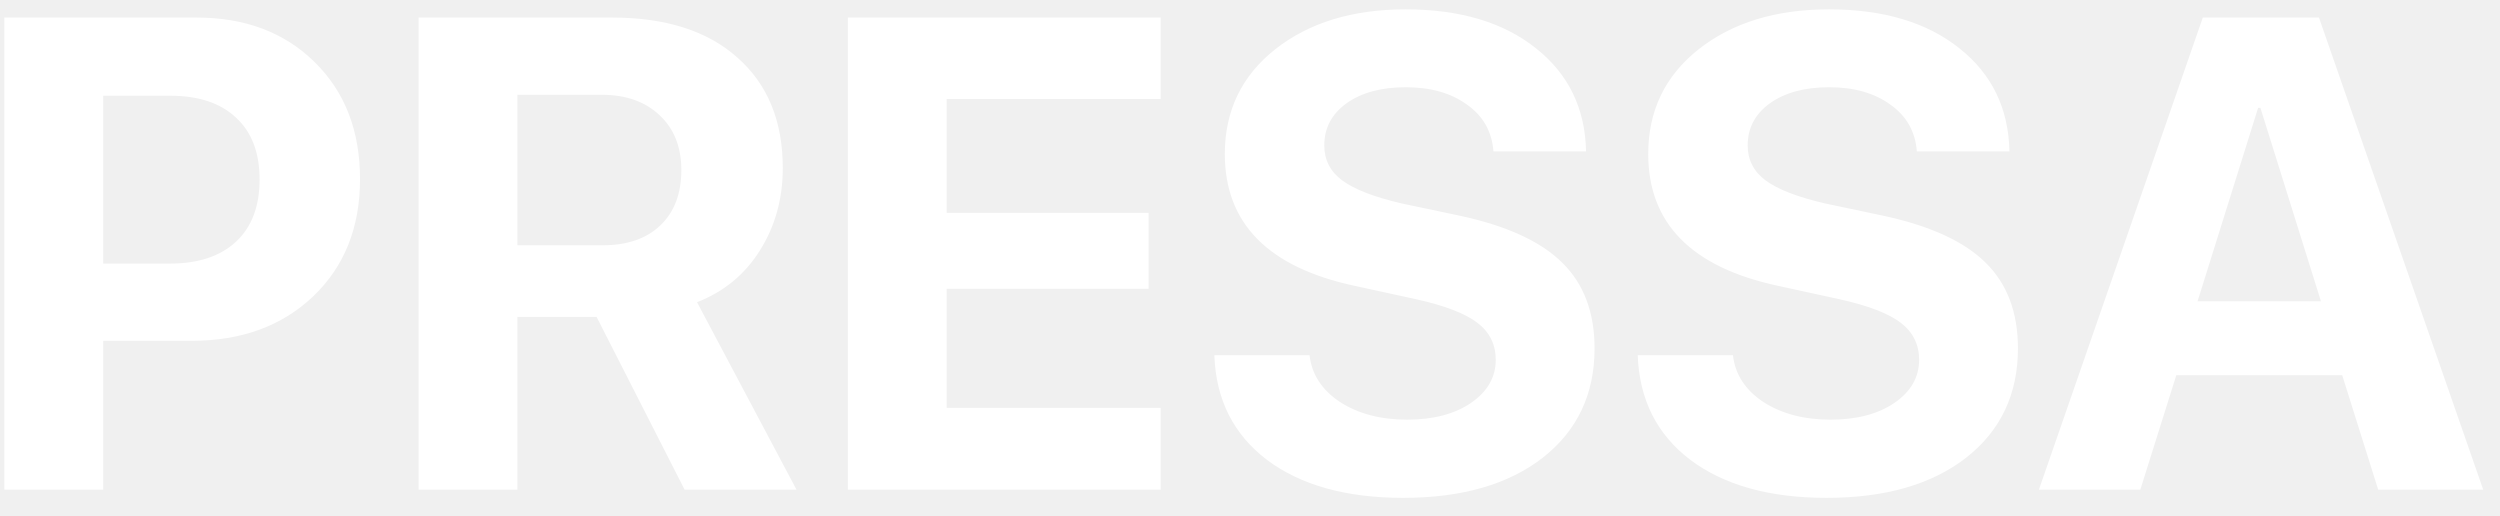
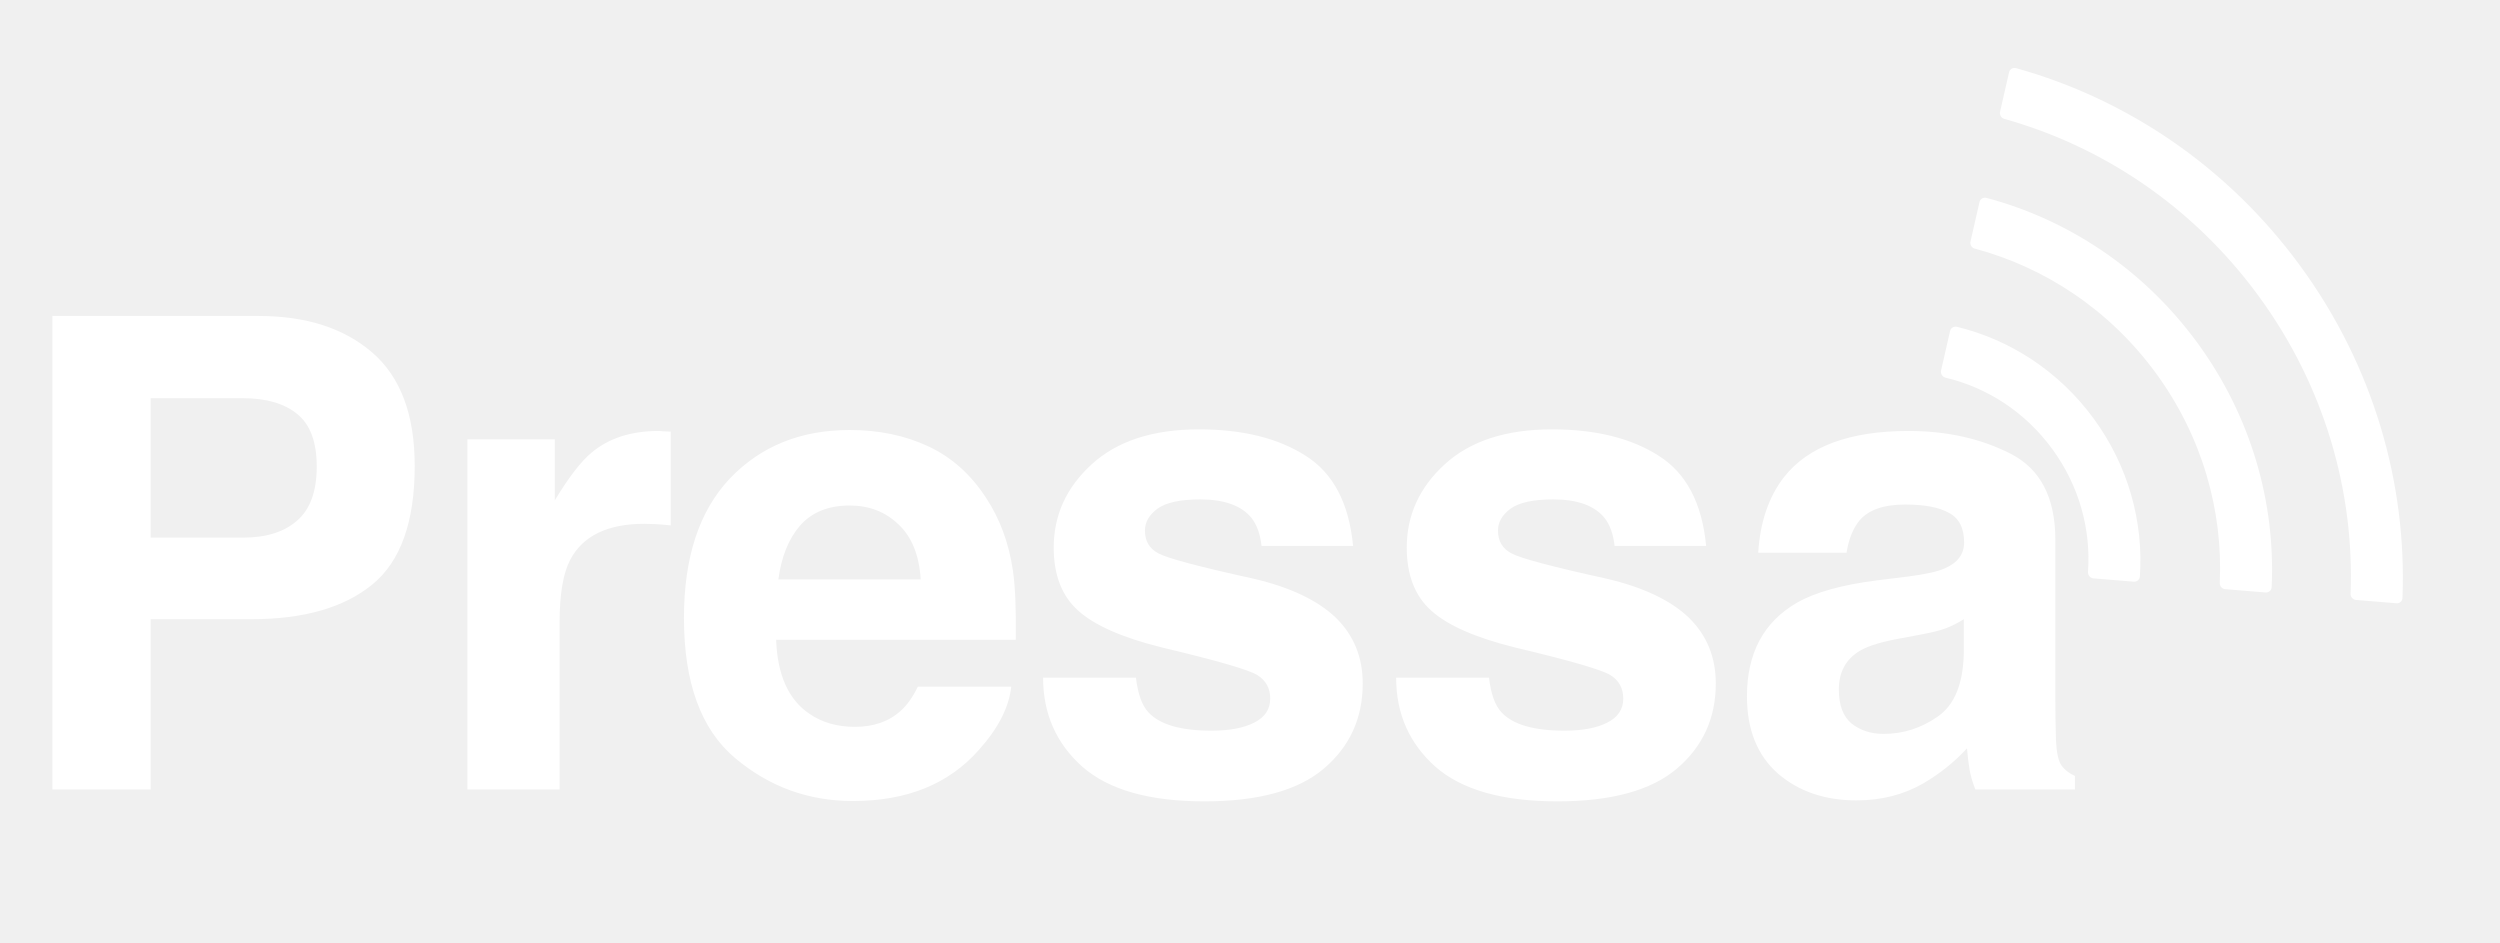
- <svg xmlns="http://www.w3.org/2000/svg" width="97" height="20" viewBox="0 0 97 20" fill="none">
-   <path d="M0.169 0.681H7.622C9.509 0.681 11.037 1.256 12.205 2.407C13.381 3.558 13.969 5.073 13.969 6.952C13.969 8.823 13.364 10.338 12.154 11.497C10.944 12.648 9.369 13.224 7.431 13.224H4.003V19H0.169V0.681ZM4.003 3.715V10.227H6.593C7.694 10.227 8.548 9.944 9.158 9.377C9.767 8.81 10.072 8.006 10.072 6.965C10.072 5.924 9.767 5.124 9.158 4.565C8.557 3.998 7.706 3.715 6.606 3.715H4.003ZM20.076 3.677V9.517H23.377C24.341 9.517 25.09 9.258 25.623 8.742C26.165 8.226 26.436 7.511 26.436 6.597C26.436 5.708 26.157 5.001 25.598 4.477C25.04 3.943 24.286 3.677 23.338 3.677H20.076ZM20.076 12.297V19H16.242V0.681H23.745C25.835 0.681 27.46 1.201 28.62 2.242C29.788 3.275 30.372 4.701 30.372 6.521C30.372 7.714 30.075 8.78 29.483 9.72C28.899 10.651 28.086 11.319 27.045 11.726L30.905 19H26.563L23.148 12.297H20.076ZM45.035 15.826V19H32.898V0.681H45.035V3.842H36.732V8.26H44.565V11.205H36.732V15.826H45.035ZM47.117 13.782H50.811C50.896 14.527 51.289 15.132 51.992 15.598C52.703 16.055 53.57 16.283 54.594 16.283C55.61 16.283 56.435 16.067 57.07 15.636C57.713 15.196 58.035 14.637 58.035 13.96C58.035 13.367 57.798 12.889 57.324 12.525C56.85 12.162 56.058 11.857 54.95 11.611L52.563 11.091C49.203 10.371 47.523 8.666 47.523 5.975C47.523 4.299 48.175 2.945 49.478 1.912C50.79 0.88 52.474 0.363 54.531 0.363C56.647 0.363 58.335 0.867 59.596 1.874C60.857 2.873 61.505 4.206 61.539 5.873H57.946C57.887 5.103 57.544 4.498 56.917 4.058C56.3 3.609 55.508 3.385 54.544 3.385C53.596 3.385 52.83 3.592 52.246 4.007C51.67 4.422 51.382 4.967 51.382 5.645C51.382 6.203 51.615 6.656 52.081 7.003C52.554 7.35 53.321 7.646 54.378 7.892L56.6 8.361C58.437 8.751 59.774 9.36 60.612 10.19C61.45 11.01 61.869 12.119 61.869 13.516C61.869 15.293 61.2 16.706 59.863 17.756C58.526 18.797 56.719 19.317 54.442 19.317C52.233 19.317 50.472 18.826 49.161 17.845C47.857 16.855 47.176 15.5 47.117 13.782ZM63.544 13.782H67.239C67.323 14.527 67.717 15.132 68.419 15.598C69.13 16.055 69.998 16.283 71.022 16.283C72.038 16.283 72.863 16.067 73.498 15.636C74.141 15.196 74.462 14.637 74.462 13.96C74.462 13.367 74.225 12.889 73.751 12.525C73.278 12.162 72.486 11.857 71.377 11.611L68.991 11.091C65.631 10.371 63.951 8.666 63.951 5.975C63.951 4.299 64.602 2.945 65.906 1.912C67.218 0.88 68.902 0.363 70.959 0.363C73.074 0.363 74.763 0.867 76.024 1.874C77.285 2.873 77.933 4.206 77.966 5.873H74.374C74.314 5.103 73.972 4.498 73.345 4.058C72.727 3.609 71.936 3.385 70.971 3.385C70.023 3.385 69.257 3.592 68.673 4.007C68.098 4.422 67.81 4.967 67.81 5.645C67.81 6.203 68.043 6.656 68.508 7.003C68.982 7.35 69.748 7.646 70.806 7.892L73.028 8.361C74.864 8.751 76.202 9.36 77.04 10.19C77.877 11.01 78.296 12.119 78.296 13.516C78.296 15.293 77.628 16.706 76.29 17.756C74.953 18.797 73.146 19.317 70.87 19.317C68.661 19.317 66.9 18.826 65.588 17.845C64.285 16.855 63.604 15.5 63.544 13.782ZM92.274 19L90.877 14.557H84.441L83.044 19H79.109L85.469 0.681H89.976L96.349 19H92.274ZM87.615 4.185L85.266 11.688H90.052L87.704 4.185H87.615Z" fill="white" />
+ <svg xmlns="http://www.w3.org/2000/svg" width="114" height="43" viewBox="0 0 114 43" fill="none">
+   <path d="M97.579 26.285C97.746 23.821 97.066 21.263 95.469 19.084C93.872 16.905 91.637 15.485 89.233 14.902C89.165 14.886 89.096 14.898 89.038 14.934C88.98 14.97 88.939 15.028 88.923 15.095L88.512 16.896C88.481 17.04 88.572 17.186 88.715 17.222C90.589 17.665 92.334 18.769 93.579 20.469C94.824 22.168 95.351 24.164 95.212 26.083C95.204 26.23 95.315 26.361 95.462 26.374L97.303 26.525C97.445 26.537 97.569 26.43 97.579 26.285ZM103.588 26.772C103.766 22.947 102.667 18.999 100.193 15.622C97.718 12.245 94.284 10.009 90.581 9.023C90.513 9.006 90.441 9.016 90.382 9.052C90.323 9.087 90.281 9.145 90.265 9.214L89.854 11.014C89.82 11.156 89.911 11.302 90.05 11.337C93.229 12.186 96.18 14.11 98.303 17.007C100.426 19.904 101.372 23.297 101.221 26.582C101.215 26.728 101.325 26.855 101.47 26.866L103.311 27.017C103.456 27.027 103.582 26.918 103.588 26.772ZM109.553 27.262C109.756 22.056 108.24 16.694 104.877 12.106C101.537 7.547 96.922 4.498 91.934 3.108C91.9 3.099 91.865 3.096 91.83 3.1C91.795 3.104 91.762 3.116 91.732 3.133C91.702 3.151 91.676 3.175 91.656 3.203C91.635 3.231 91.621 3.263 91.613 3.298L91.202 5.098C91.171 5.238 91.257 5.383 91.394 5.42C95.865 6.672 99.995 9.406 102.988 13.491C106.002 17.605 107.363 22.406 107.187 27.076C107.181 27.222 107.293 27.348 107.438 27.358L109.279 27.509C109.426 27.522 109.549 27.41 109.553 27.262Z" fill="url(#paint0_linear_602_2053)" />
+   <path d="M14.443 21.278C14.443 20.155 14.146 19.355 13.55 18.876C12.964 18.398 12.139 18.158 11.074 18.158H6.87V24.516H11.074C12.139 24.516 12.964 24.257 13.55 23.739C14.146 23.222 14.443 22.401 14.443 21.278ZM18.911 21.249C18.911 23.798 18.267 25.6 16.977 26.654C15.688 27.709 13.848 28.236 11.455 28.236H6.87V36H2.388V14.408H11.792C13.96 14.408 15.688 14.965 16.977 16.078C18.267 17.191 18.911 18.915 18.911 21.249ZM30.03 19.652C30.108 19.652 30.172 19.657 30.22 19.667C30.279 19.667 30.401 19.672 30.587 19.682V23.959C30.323 23.93 30.088 23.91 29.883 23.9C29.678 23.891 29.512 23.886 29.385 23.886C27.706 23.886 26.578 24.433 26.002 25.526C25.679 26.142 25.518 27.089 25.518 28.368V36H21.314V20.033H25.298V22.816C25.943 21.752 26.505 21.024 26.983 20.634C27.764 19.98 28.78 19.652 30.03 19.652ZM38.746 23.051C37.779 23.051 37.028 23.354 36.49 23.959C35.963 24.564 35.631 25.385 35.494 26.42H41.984C41.915 25.316 41.578 24.481 40.973 23.915C40.377 23.339 39.635 23.051 38.746 23.051ZM38.746 19.608C40.074 19.608 41.271 19.857 42.335 20.355C43.4 20.854 44.279 21.64 44.972 22.714C45.597 23.661 46.002 24.76 46.188 26.01C46.295 26.742 46.339 27.797 46.319 29.174H35.392C35.45 30.775 35.953 31.898 36.901 32.543C37.477 32.943 38.17 33.144 38.981 33.144C39.84 33.144 40.538 32.899 41.075 32.411C41.368 32.148 41.627 31.781 41.852 31.312H46.114C46.007 32.26 45.514 33.222 44.635 34.198C43.268 35.751 41.354 36.527 38.893 36.527C36.861 36.527 35.069 35.873 33.517 34.565C31.964 33.256 31.188 31.127 31.188 28.178C31.188 25.414 31.886 23.295 33.282 21.82C34.689 20.346 36.51 19.608 38.746 19.608ZM51.799 30.902C51.886 31.645 52.077 32.172 52.37 32.484C52.888 33.041 53.844 33.319 55.241 33.319C56.061 33.319 56.711 33.197 57.189 32.953C57.678 32.709 57.922 32.343 57.922 31.855C57.922 31.386 57.726 31.029 57.336 30.785C56.945 30.541 55.495 30.121 52.985 29.525C51.178 29.076 49.904 28.515 49.162 27.841C48.42 27.177 48.049 26.22 48.049 24.97C48.049 23.495 48.625 22.23 49.777 21.176C50.939 20.111 52.57 19.579 54.67 19.579C56.662 19.579 58.283 19.98 59.533 20.78C60.793 21.571 61.515 22.943 61.701 24.896H57.526C57.468 24.359 57.316 23.935 57.072 23.622C56.613 23.056 55.832 22.773 54.728 22.773C53.82 22.773 53.171 22.914 52.78 23.197C52.399 23.48 52.209 23.812 52.209 24.193C52.209 24.672 52.414 25.019 52.824 25.233C53.234 25.458 54.684 25.844 57.175 26.391C58.835 26.781 60.08 27.372 60.91 28.163C61.73 28.964 62.14 29.965 62.14 31.166C62.14 32.748 61.55 34.042 60.368 35.048C59.196 36.044 57.38 36.542 54.919 36.542C52.409 36.542 50.553 36.015 49.352 34.96C48.161 33.895 47.565 32.543 47.565 30.902H51.799ZM67.898 30.902C67.986 31.645 68.176 32.172 68.469 32.484C68.987 33.041 69.944 33.319 71.34 33.319C72.16 33.319 72.81 33.197 73.288 32.953C73.777 32.709 74.021 32.343 74.021 31.855C74.021 31.386 73.826 31.029 73.435 30.785C73.044 30.541 71.594 30.121 69.084 29.525C67.278 29.076 66.003 28.515 65.261 27.841C64.519 27.177 64.148 26.22 64.148 24.97C64.148 23.495 64.724 22.23 65.876 21.176C67.038 20.111 68.669 19.579 70.769 19.579C72.761 19.579 74.382 19.98 75.632 20.78C76.892 21.571 77.615 22.943 77.8 24.896H73.625C73.567 24.359 73.415 23.935 73.171 23.622C72.712 23.056 71.931 22.773 70.828 22.773C69.919 22.773 69.27 22.914 68.879 23.197C68.498 23.48 68.308 23.812 68.308 24.193C68.308 24.672 68.513 25.019 68.923 25.233C69.333 25.458 70.784 25.844 73.274 26.391C74.934 26.781 76.179 27.372 77.009 28.163C77.829 28.964 78.24 29.965 78.24 31.166C78.24 32.748 77.649 34.042 76.467 35.048C75.295 36.044 73.479 36.542 71.018 36.542C68.508 36.542 66.653 36.015 65.452 34.96C64.26 33.895 63.664 32.543 63.664 30.902H67.898ZM89.549 28.236C89.285 28.402 89.017 28.539 88.743 28.646C88.48 28.744 88.113 28.837 87.644 28.925L86.707 29.101C85.828 29.257 85.198 29.447 84.817 29.672C84.173 30.053 83.851 30.644 83.851 31.444C83.851 32.157 84.046 32.675 84.436 32.997C84.837 33.31 85.32 33.466 85.887 33.466C86.785 33.466 87.61 33.202 88.362 32.675C89.124 32.148 89.519 31.186 89.549 29.789V28.236ZM87.015 26.288C87.786 26.19 88.338 26.068 88.67 25.922C89.266 25.668 89.564 25.273 89.564 24.735C89.564 24.081 89.334 23.632 88.875 23.388C88.426 23.134 87.762 23.007 86.883 23.007C85.897 23.007 85.198 23.251 84.788 23.739C84.495 24.101 84.3 24.589 84.202 25.204H80.174C80.262 23.808 80.652 22.66 81.346 21.762C82.449 20.355 84.344 19.652 87.029 19.652C88.777 19.652 90.33 19.999 91.688 20.692C93.045 21.386 93.724 22.694 93.724 24.618V31.942C93.724 32.45 93.733 33.065 93.753 33.788C93.782 34.335 93.865 34.706 94.002 34.901C94.139 35.097 94.344 35.258 94.617 35.385V36H90.076C89.949 35.678 89.861 35.375 89.812 35.092C89.764 34.809 89.725 34.486 89.695 34.125C89.119 34.75 88.455 35.282 87.703 35.722C86.805 36.239 85.789 36.498 84.656 36.498C83.211 36.498 82.015 36.088 81.067 35.268C80.13 34.438 79.661 33.266 79.661 31.752C79.661 29.789 80.418 28.368 81.932 27.489C82.762 27.011 83.982 26.669 85.594 26.464L87.015 26.288Z" fill="url(#paint1_linear_602_2053)" />
+   <defs>
+     <linearGradient id="paint0_linear_602_2053" x1="76.789" y1="-1.219" x2="108.131" y2="30.064" gradientUnits="userSpaceOnUse">
+       <stop stop-color="white" />
+       <stop offset="1" stop-color="white" />
+     </linearGradient>
+     <linearGradient id="paint1_linear_602_2053" x1="-39.365" y1="40.167" x2="96.105" y2="8.373" gradientUnits="userSpaceOnUse">
+       <stop stop-color="white" />
+       <stop offset="1" stop-color="white" />
+     </linearGradient>
+   </defs>
</svg>
